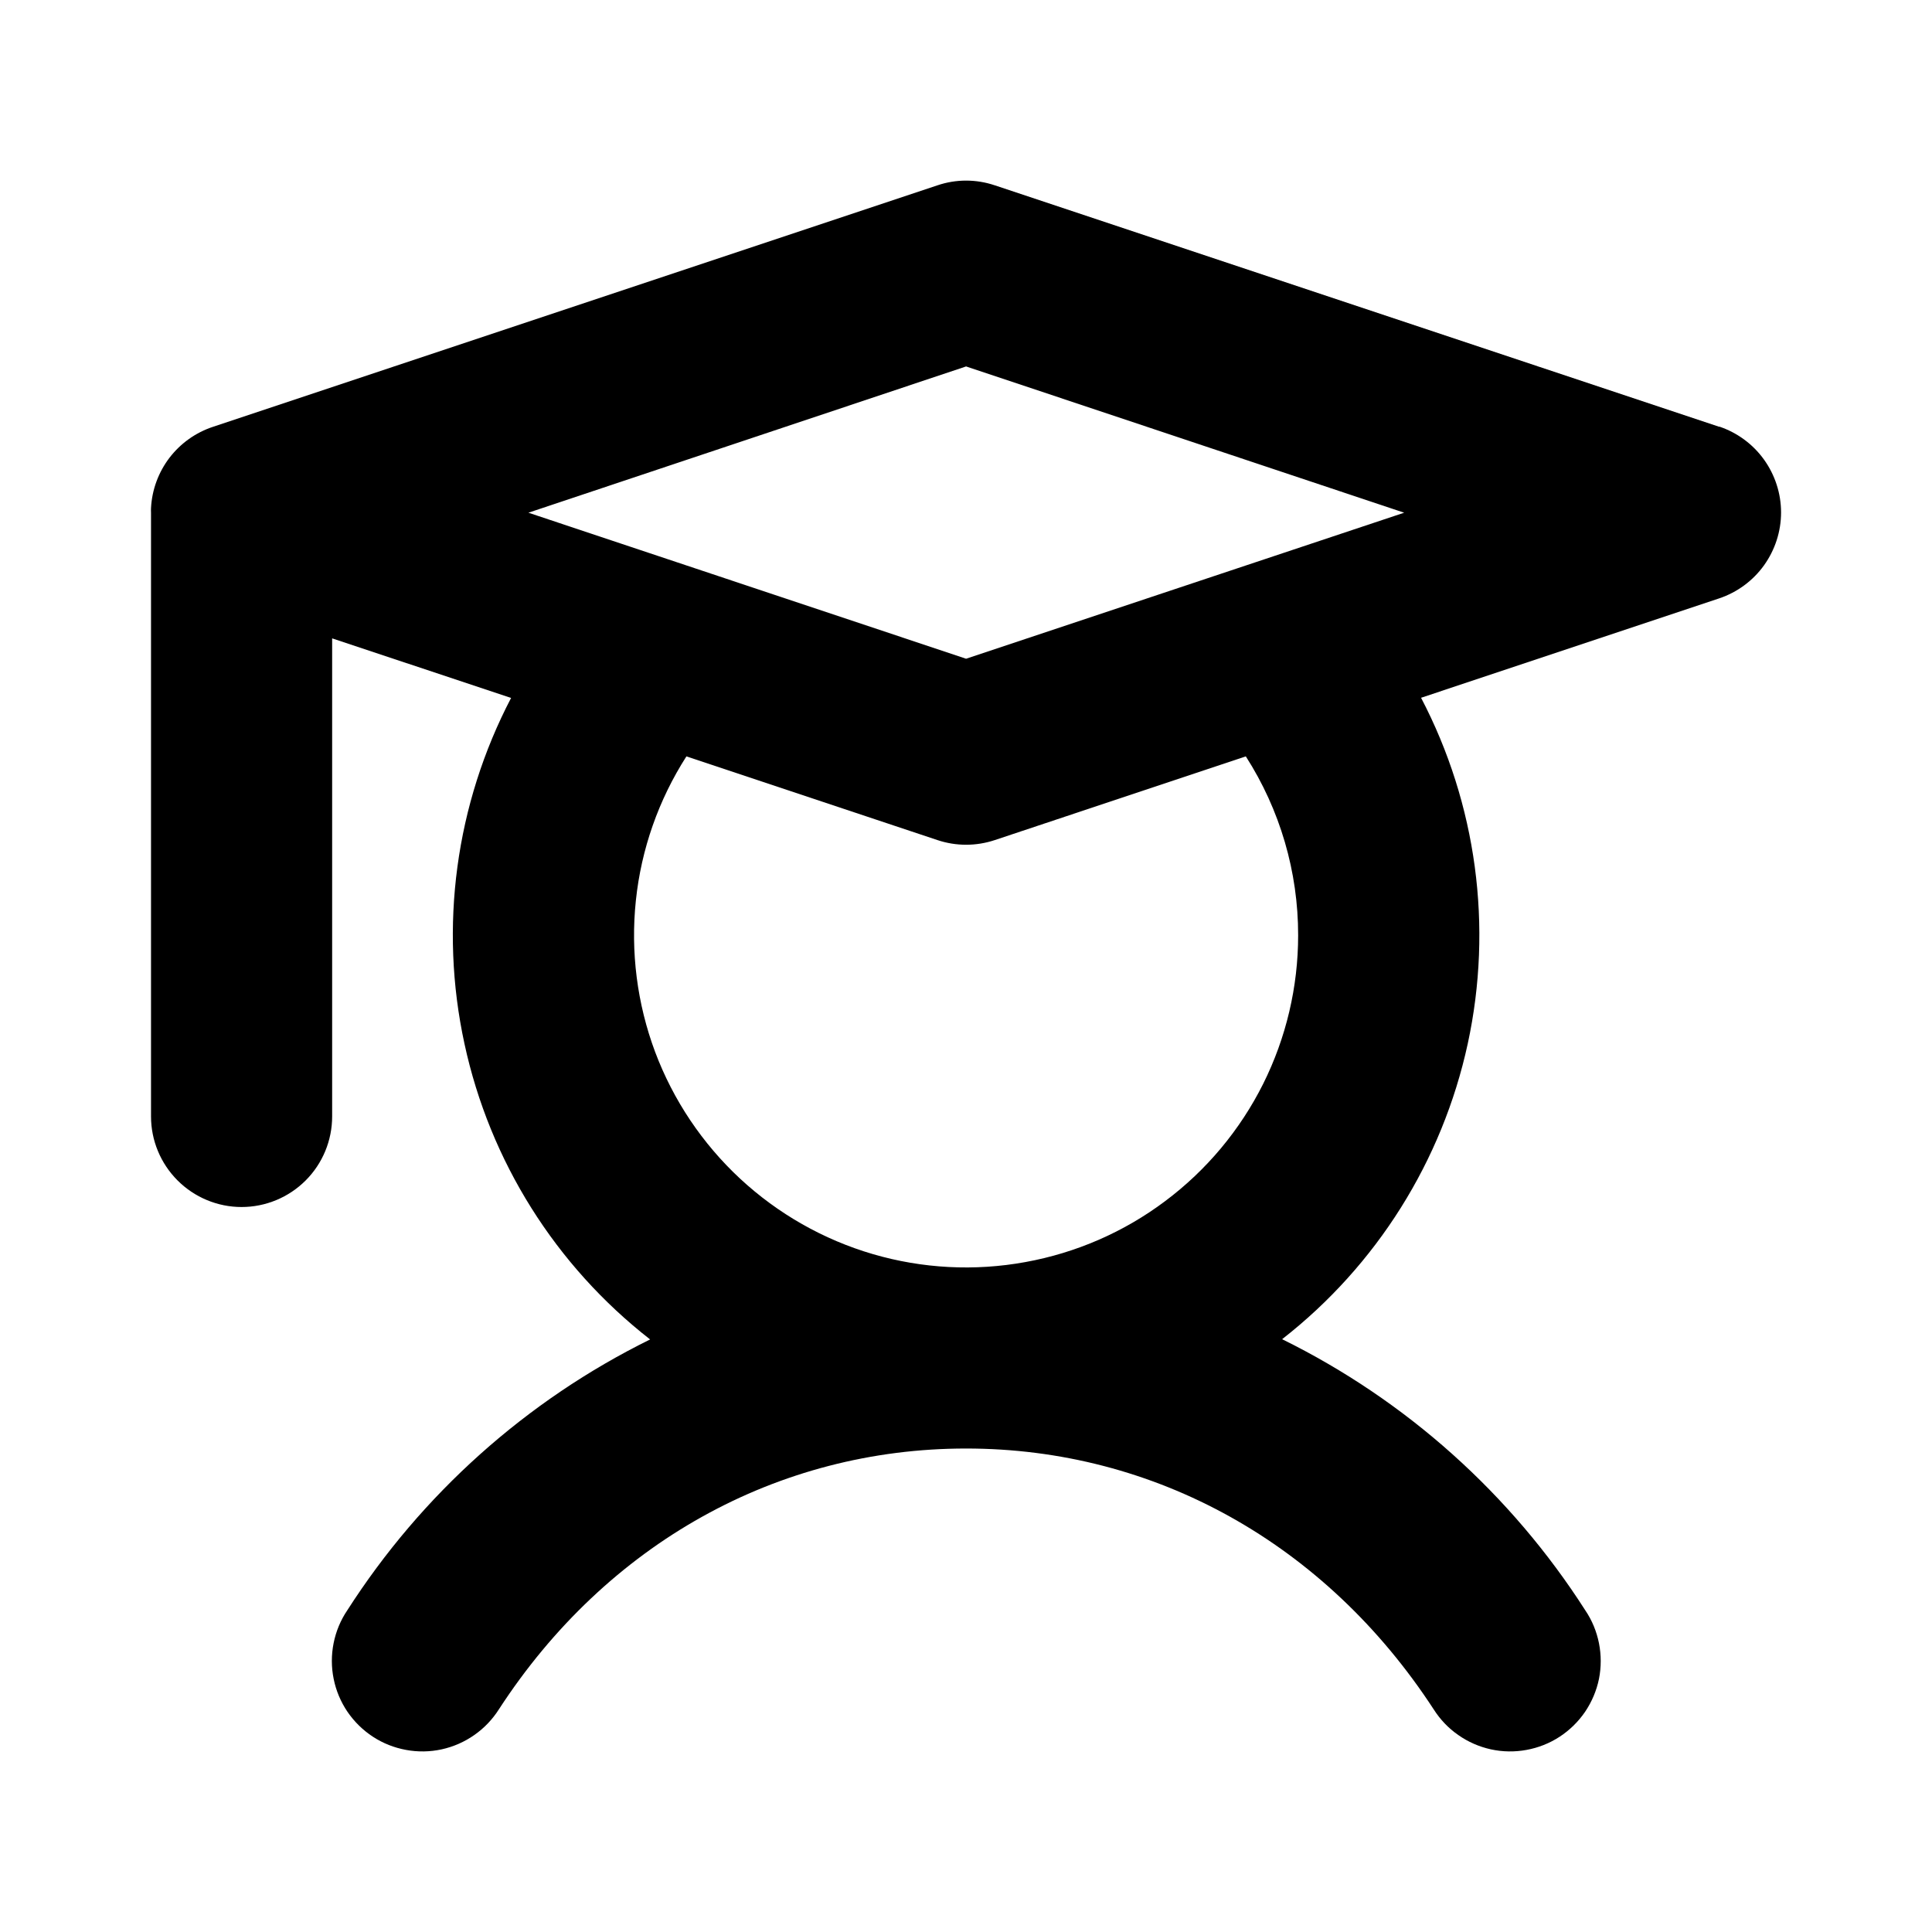
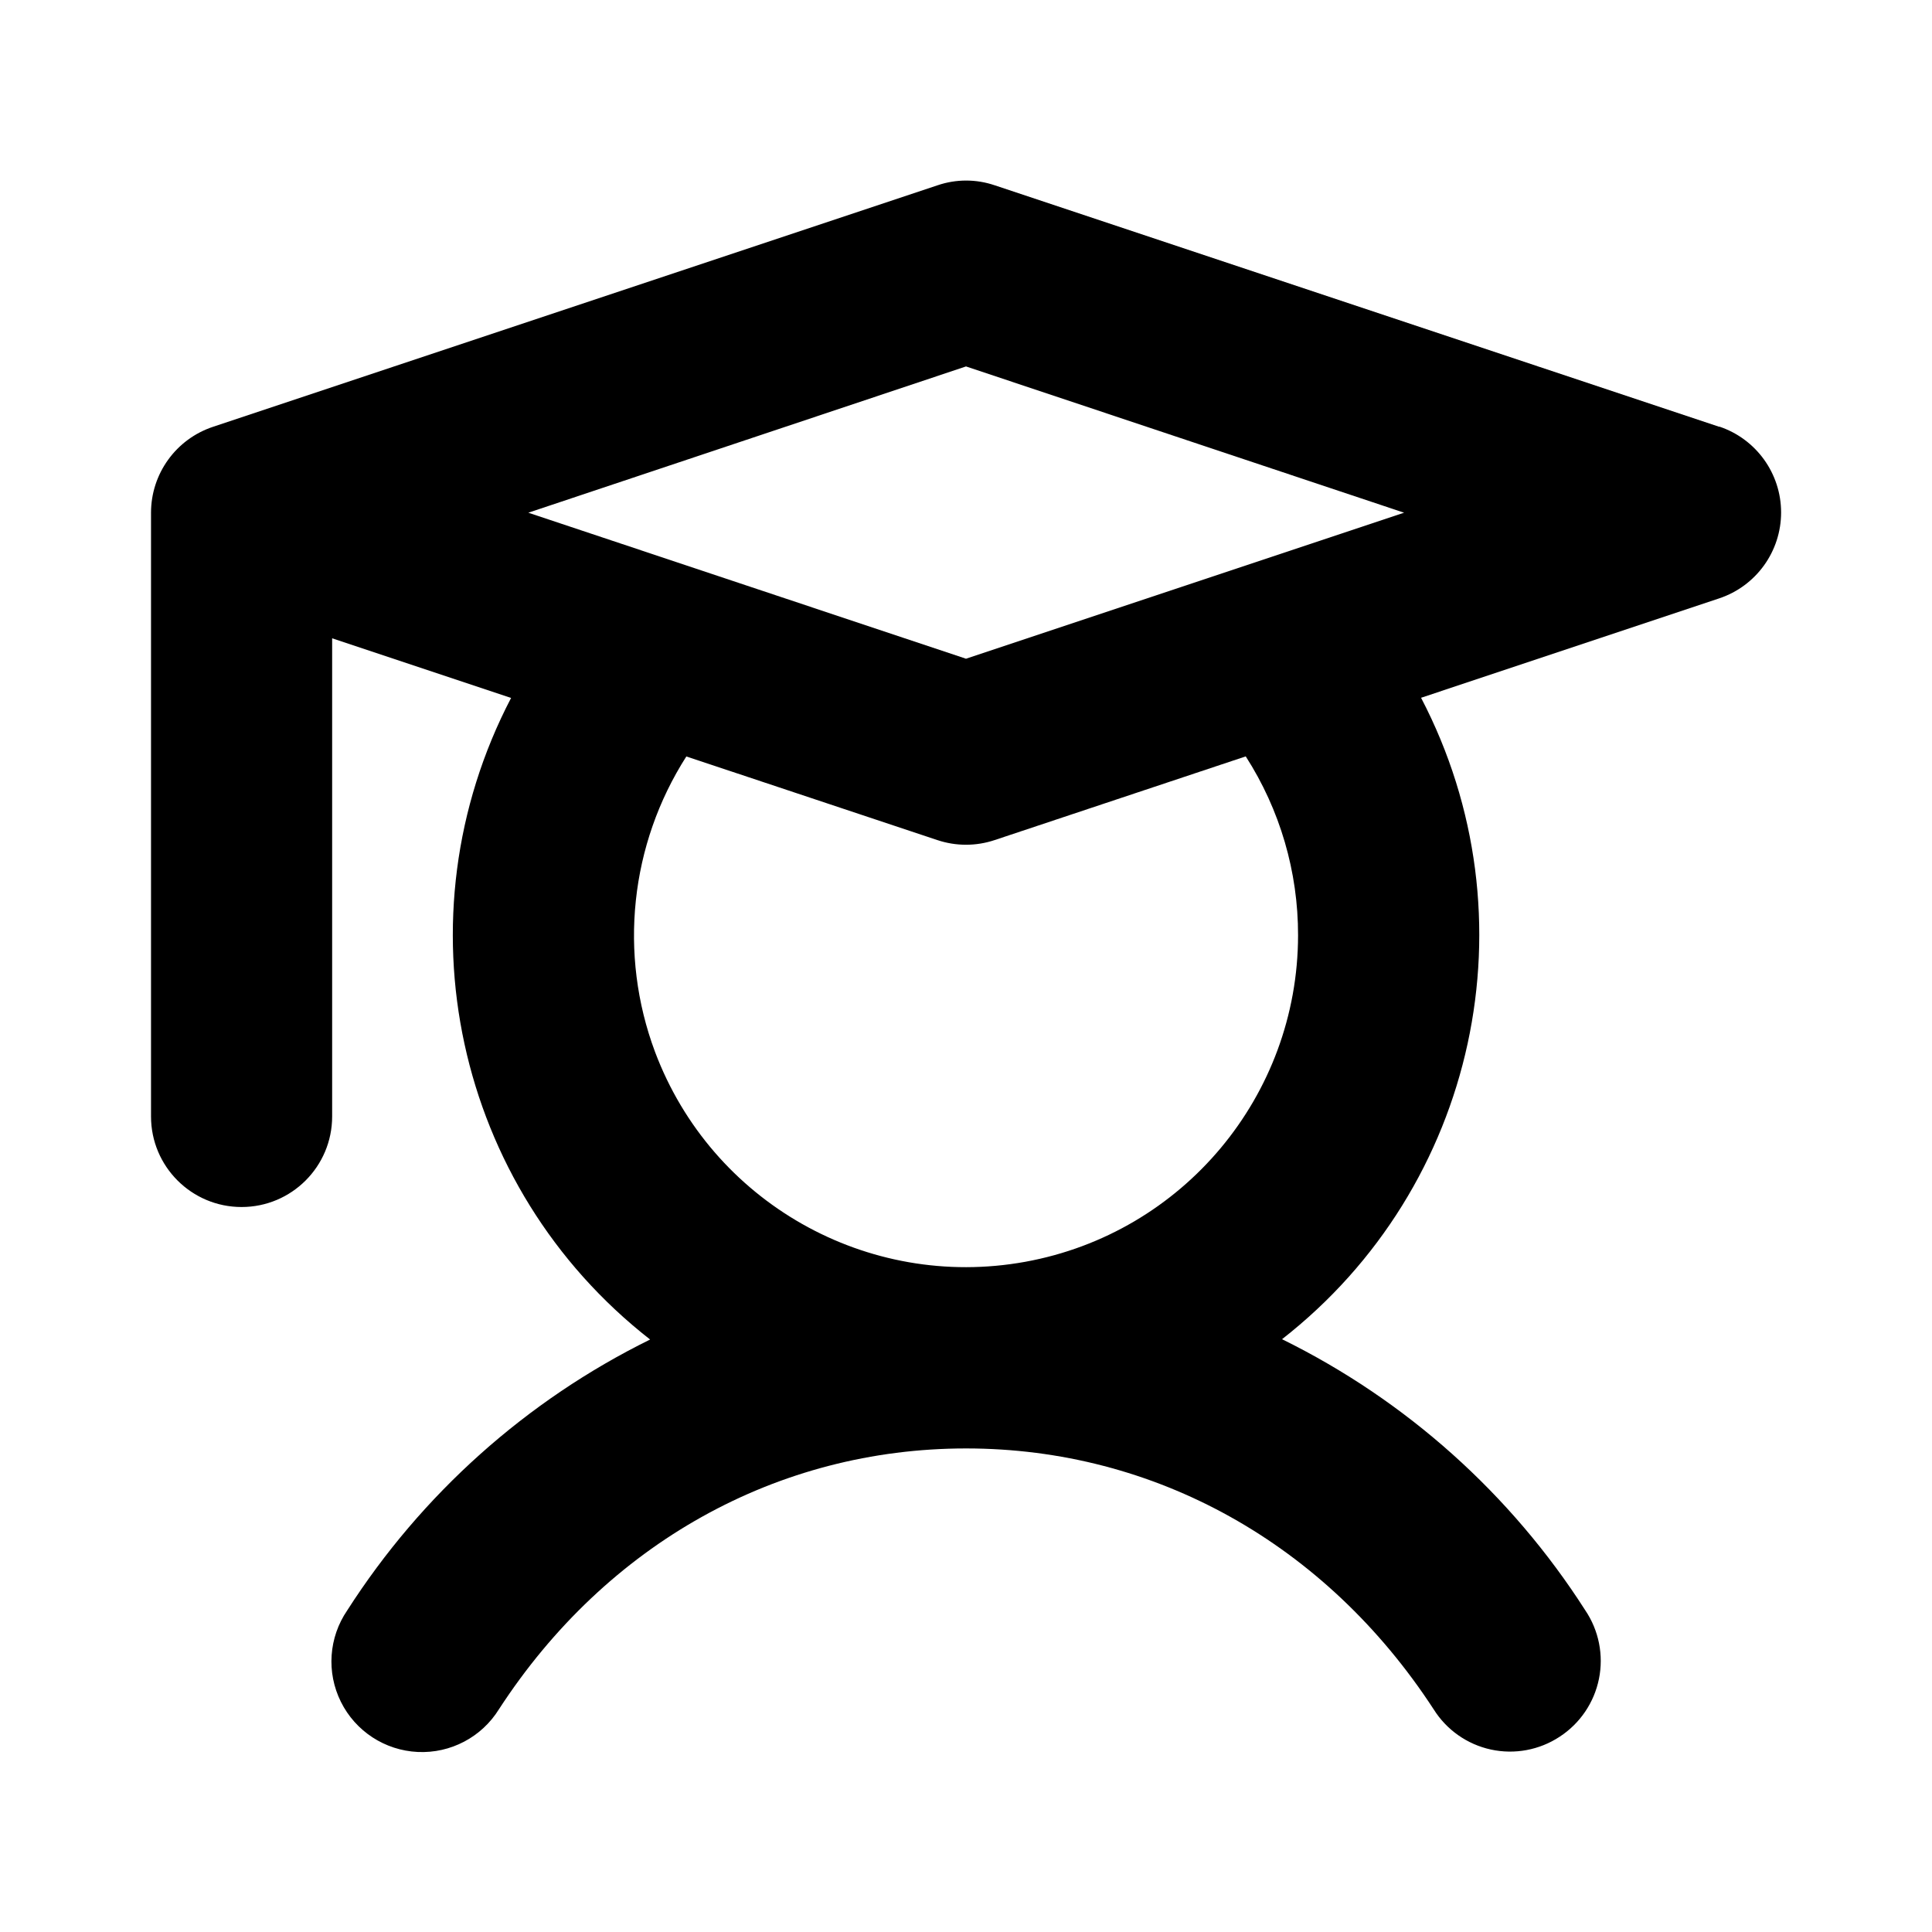
- <svg xmlns="http://www.w3.org/2000/svg" width="24" height="24" viewBox="0 0 24 24">
-   <path d="M21.357 5.302L12.357 2.302C12.126 2.224 11.876 2.224 11.646 2.302L2.646 5.302C2.431 5.373 2.243 5.507 2.105 5.687C1.968 5.867 1.888 6.084 1.876 6.31C1.875 6.329 1.875 6.349 1.876 6.369V13.869C1.876 14.167 1.995 14.453 2.206 14.664C2.417 14.875 2.703 14.994 3.001 14.994C3.3 14.994 3.586 14.875 3.797 14.664C4.008 14.453 4.126 14.167 4.126 13.869V7.93L6.349 8.67C5.659 9.991 5.454 11.511 5.77 12.967C6.085 14.424 6.901 15.723 8.076 16.639C6.539 17.397 5.238 18.561 4.314 20.004C4.23 20.128 4.173 20.267 4.144 20.413C4.115 20.559 4.115 20.71 4.145 20.856C4.174 21.002 4.233 21.141 4.316 21.264C4.4 21.387 4.508 21.493 4.632 21.574C4.757 21.656 4.897 21.711 5.044 21.738C5.19 21.765 5.341 21.763 5.487 21.731C5.632 21.699 5.77 21.639 5.892 21.553C6.014 21.468 6.118 21.359 6.198 21.233C7.536 19.174 9.657 17.994 12.001 17.994C14.345 17.994 16.466 19.174 17.809 21.233C17.889 21.359 17.992 21.468 18.115 21.553C18.237 21.639 18.375 21.699 18.52 21.731C18.666 21.763 18.817 21.765 18.963 21.738C19.11 21.711 19.25 21.656 19.375 21.574C19.499 21.493 19.607 21.387 19.691 21.264C19.774 21.141 19.833 21.002 19.863 20.856C19.892 20.71 19.892 20.559 19.863 20.413C19.834 20.267 19.777 20.128 19.693 20.004C18.768 18.559 17.466 17.394 15.927 16.636C17.101 15.72 17.917 14.421 18.233 12.965C18.548 11.509 18.343 9.988 17.653 8.668L21.357 7.433C21.58 7.358 21.775 7.215 21.913 7.023C22.05 6.832 22.125 6.602 22.125 6.366C22.125 6.13 22.05 5.9 21.913 5.709C21.775 5.517 21.58 5.374 21.357 5.299V5.302ZM12.001 4.552L17.443 6.369L12.001 8.183L6.564 6.369L12.001 4.552ZM16.126 11.619C16.126 12.26 15.977 12.892 15.691 13.465C15.404 14.038 14.988 14.536 14.475 14.92C13.963 15.305 13.367 15.564 12.737 15.678C12.107 15.793 11.458 15.759 10.843 15.579C10.228 15.399 9.664 15.078 9.194 14.642C8.725 14.206 8.363 13.667 8.138 13.067C7.914 12.467 7.832 11.823 7.899 11.186C7.966 10.548 8.181 9.936 8.527 9.396L11.646 10.436C11.876 10.513 12.126 10.513 12.357 10.436L15.476 9.396C15.901 10.059 16.127 10.831 16.126 11.619Z" />
+ <svg xmlns="http://www.w3.org/2000/svg" viewBox="0 0 24 24" aria-hidden="true" fill="currentColor" height="24px" width="24px">
+   <path d="m21.357 5.302-9-3a1.1 1.1 0 0 0-.711 0l-9 3a1.125 1.125 0 0 0-.77 1.067v7.5a1.125 1.125 0 0 0 2.25 0v-5.94l2.223.741a6.37 6.37 0 0 0 1.727 7.97 9.4 9.4 0 0 0-3.762 3.364 1.125 1.125 0 1 0 1.884 1.229c1.338-2.059 3.46-3.24 5.803-3.24s4.466 1.181 5.808 3.24a1.12 1.12 0 0 0 1.566.341 1.124 1.124 0 0 0 .318-1.57 9.4 9.4 0 0 0-3.767-3.368 6.37 6.37 0 0 0 1.727-7.968l3.704-1.235a1.125 1.125 0 0 0 0-2.134zM12 4.552l5.442 1.817-5.442 1.814-5.437-1.814zm4.125 7.067a4.126 4.126 0 0 1-7.988 1.448 4.13 4.13 0 0 1 .389-3.67l3.119 1.039c.23.077.48.077.71 0l3.12-1.04a4.1 4.1 0 0 1 .65 2.223" />
</svg>
